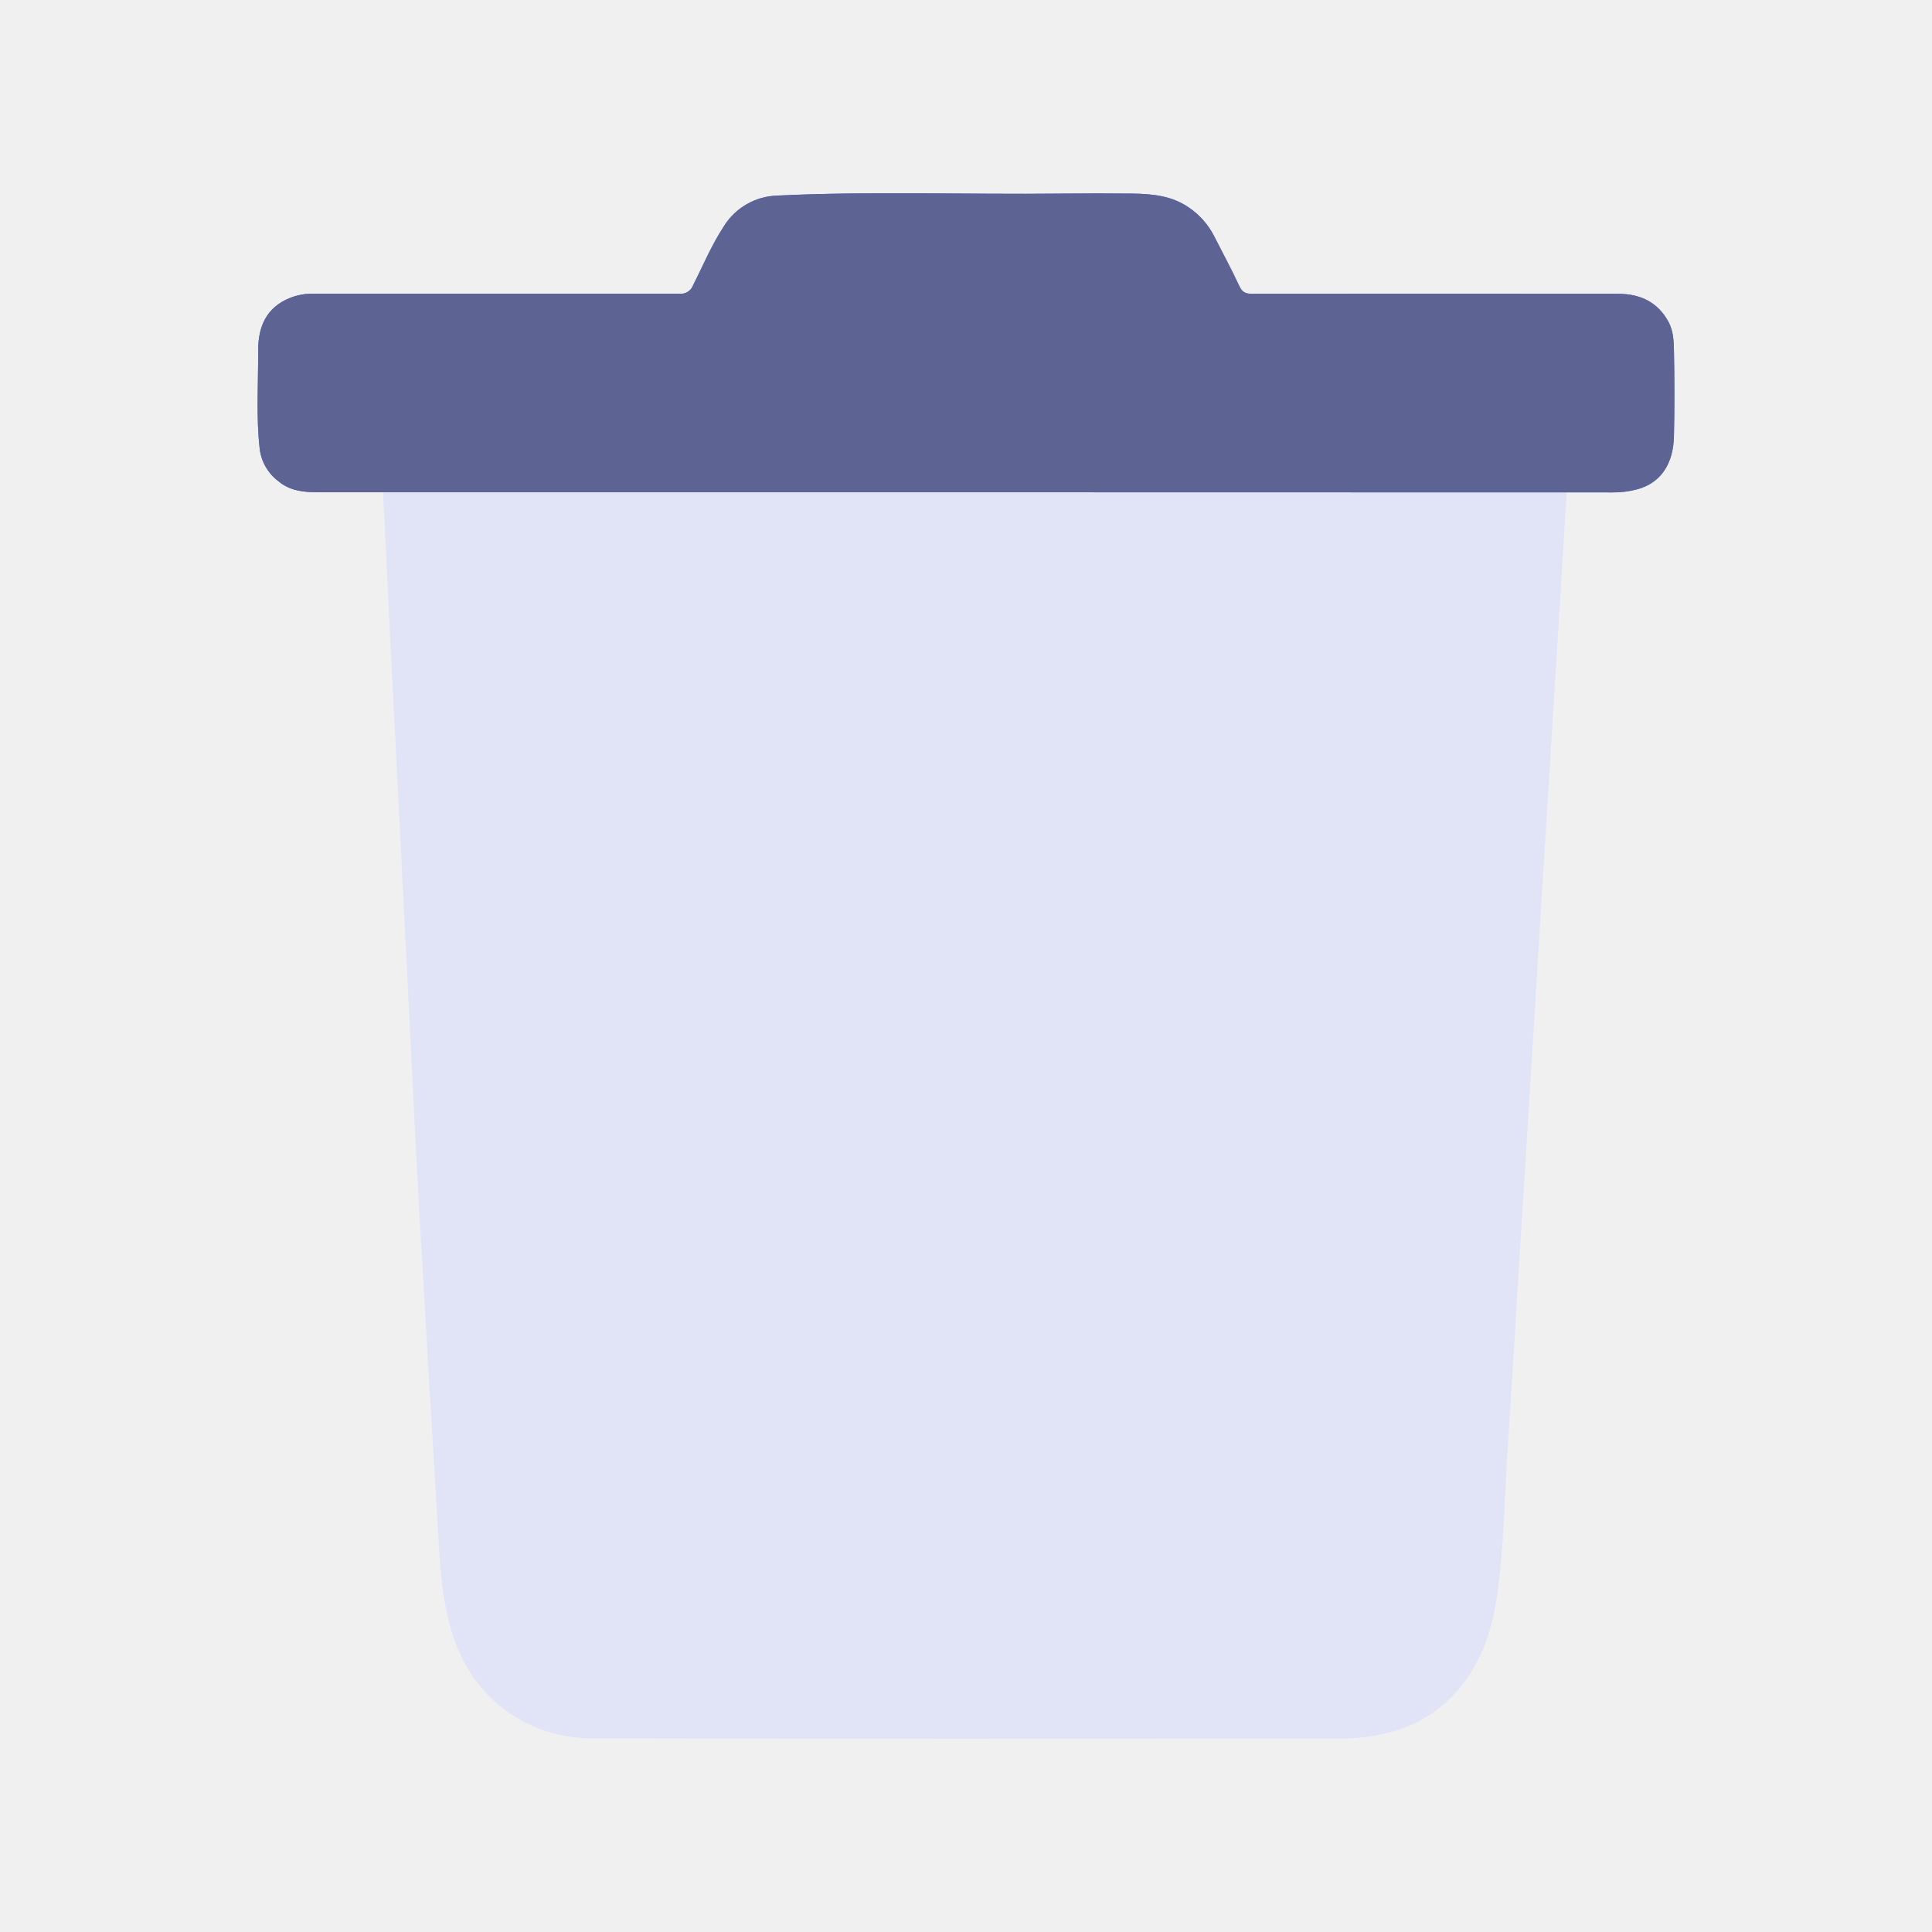
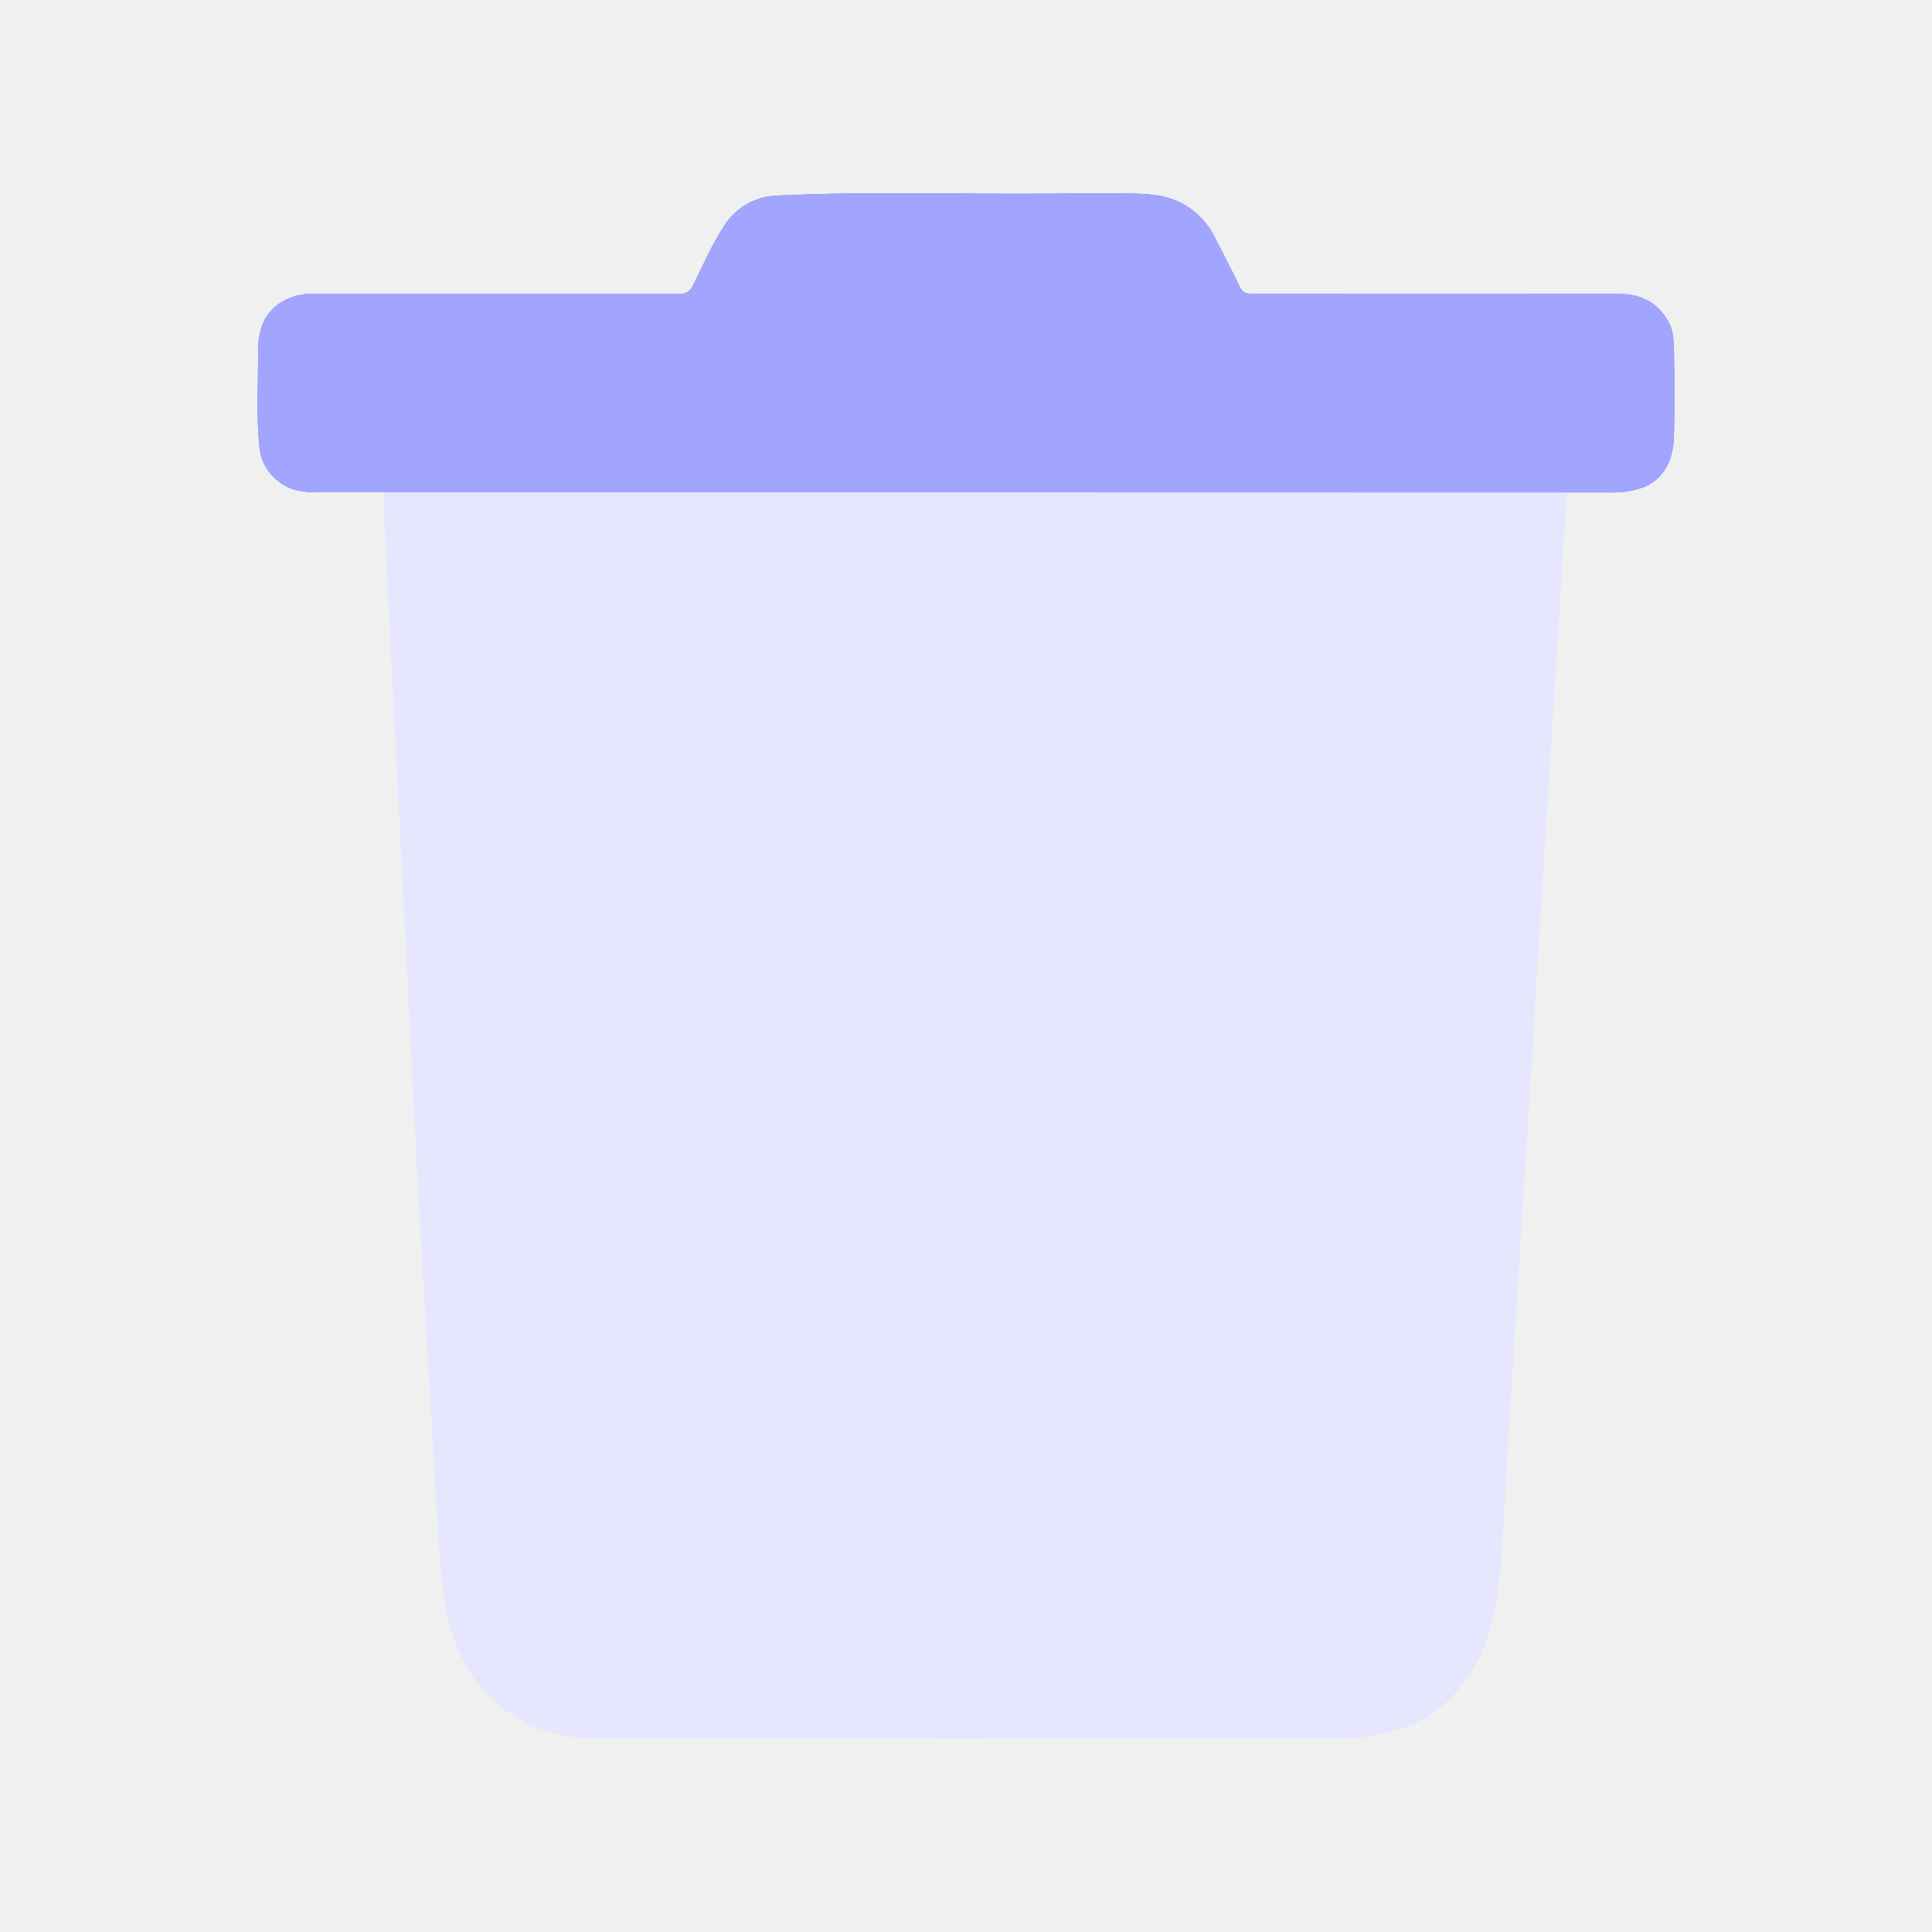
<svg xmlns="http://www.w3.org/2000/svg" width="30" height="30" viewBox="0 0 30 30" fill="none">
  <mask id="mask0_887_875" style="mask-type:luminance" maskUnits="userSpaceOnUse" x="5" y="6" width="20" height="21">
    <path d="M15.153 6.884C18.174 6.884 21.195 6.882 24.215 6.88C24.351 6.88 24.38 6.907 24.37 7.05C24.31 7.881 24.263 8.714 24.211 9.547C24.139 10.708 24.067 11.87 23.995 13.031C23.934 14.014 23.875 14.997 23.815 15.98C23.745 17.123 23.674 18.266 23.602 19.408C23.542 20.382 23.487 21.356 23.422 22.329C23.366 23.137 23.36 23.95 23.25 24.753C23.163 25.394 22.946 25.986 22.451 26.436C22.03 26.817 21.52 26.959 20.971 26.993C20.854 27.001 20.737 26.998 20.62 26.998C16.817 26.998 13.014 27.004 9.21 26.994C8.22 26.994 7.371 26.411 7.041 25.422C6.888 24.966 6.846 24.493 6.816 24.018C6.712 22.292 6.611 20.566 6.512 18.839C6.437 17.485 6.373 16.129 6.305 14.773C6.224 13.178 6.143 11.583 6.063 9.987C6.013 8.994 5.968 8.001 5.914 7.008C5.907 6.888 5.953 6.884 6.046 6.884C9.082 6.885 12.118 6.885 15.153 6.884Z" fill="white" />
  </mask>
  <g mask="url(#mask0_887_875)">
-     <rect x="0.652" y="7.365" width="28.696" height="22.311" fill="#E1E4F7" />
+     <rect x="0.652" y="7.365" width="28.696" height="22.311" fill="#E6E6FF" />
  </g>
  <path d="M14.984 7.644C11.636 7.644 8.287 7.644 4.938 7.644C4.722 7.644 4.503 7.624 4.325 7.474C4.163 7.353 4.058 7.172 4.033 6.973C3.975 6.464 4.011 5.949 4.009 5.437C4.009 5.077 4.133 4.773 4.505 4.625C4.614 4.582 4.731 4.56 4.849 4.561C6.747 4.561 8.646 4.561 10.546 4.561C10.64 4.572 10.729 4.518 10.761 4.431C10.918 4.123 11.049 3.804 11.24 3.514C11.417 3.227 11.729 3.047 12.07 3.037C13.541 2.966 15.013 3.023 16.484 3.006C16.852 3.002 17.221 3.002 17.589 3.006C17.897 3.011 18.198 3.039 18.466 3.226C18.628 3.337 18.759 3.486 18.849 3.659C18.982 3.921 19.122 4.179 19.246 4.445C19.29 4.54 19.345 4.562 19.442 4.562C21.336 4.56 23.23 4.56 25.125 4.562C25.475 4.562 25.748 4.695 25.913 5.007C25.983 5.141 25.99 5.294 25.993 5.44C26.002 5.883 26.003 6.326 25.993 6.769C25.985 7.196 25.794 7.498 25.423 7.598C25.3 7.631 25.173 7.647 25.046 7.646L14.984 7.644Z" fill="#4E72F0" />
  <mask id="mask1_887_875" style="mask-type:luminance" maskUnits="userSpaceOnUse" x="4" y="3" width="22" height="5">
    <path d="M14.984 7.644C11.636 7.644 8.287 7.644 4.938 7.644C4.722 7.644 4.503 7.624 4.325 7.474C4.163 7.353 4.058 7.172 4.033 6.973C3.975 6.464 4.011 5.949 4.009 5.437C4.009 5.077 4.133 4.773 4.505 4.625C4.614 4.582 4.731 4.56 4.849 4.561C6.747 4.561 8.646 4.561 10.546 4.561C10.64 4.572 10.729 4.518 10.761 4.431C10.918 4.123 11.049 3.804 11.24 3.514C11.417 3.227 11.729 3.047 12.07 3.037C13.541 2.966 15.013 3.023 16.484 3.006C16.852 3.002 17.221 3.002 17.589 3.006C17.897 3.011 18.198 3.039 18.466 3.226C18.628 3.337 18.759 3.486 18.849 3.659C18.982 3.921 19.122 4.179 19.246 4.445C19.29 4.54 19.345 4.562 19.442 4.562C21.336 4.56 23.23 4.56 25.125 4.562C25.475 4.562 25.748 4.695 25.913 5.007C25.983 5.141 25.99 5.294 25.993 5.44C26.002 5.883 26.003 6.326 25.993 6.769C25.985 7.196 25.794 7.498 25.423 7.598C25.3 7.631 25.173 7.647 25.046 7.646L14.984 7.644Z" fill="white" />
  </mask>
  <g mask="url(#mask1_887_875)">
-     <rect x="3.044" y="1.06" width="23.913" height="8.73" fill="#5D6494" />
+     <rect x="3.044" y="1.06" width="23.913" height="8.73" fill="#A1A5FD" />
  </g>
</svg>
